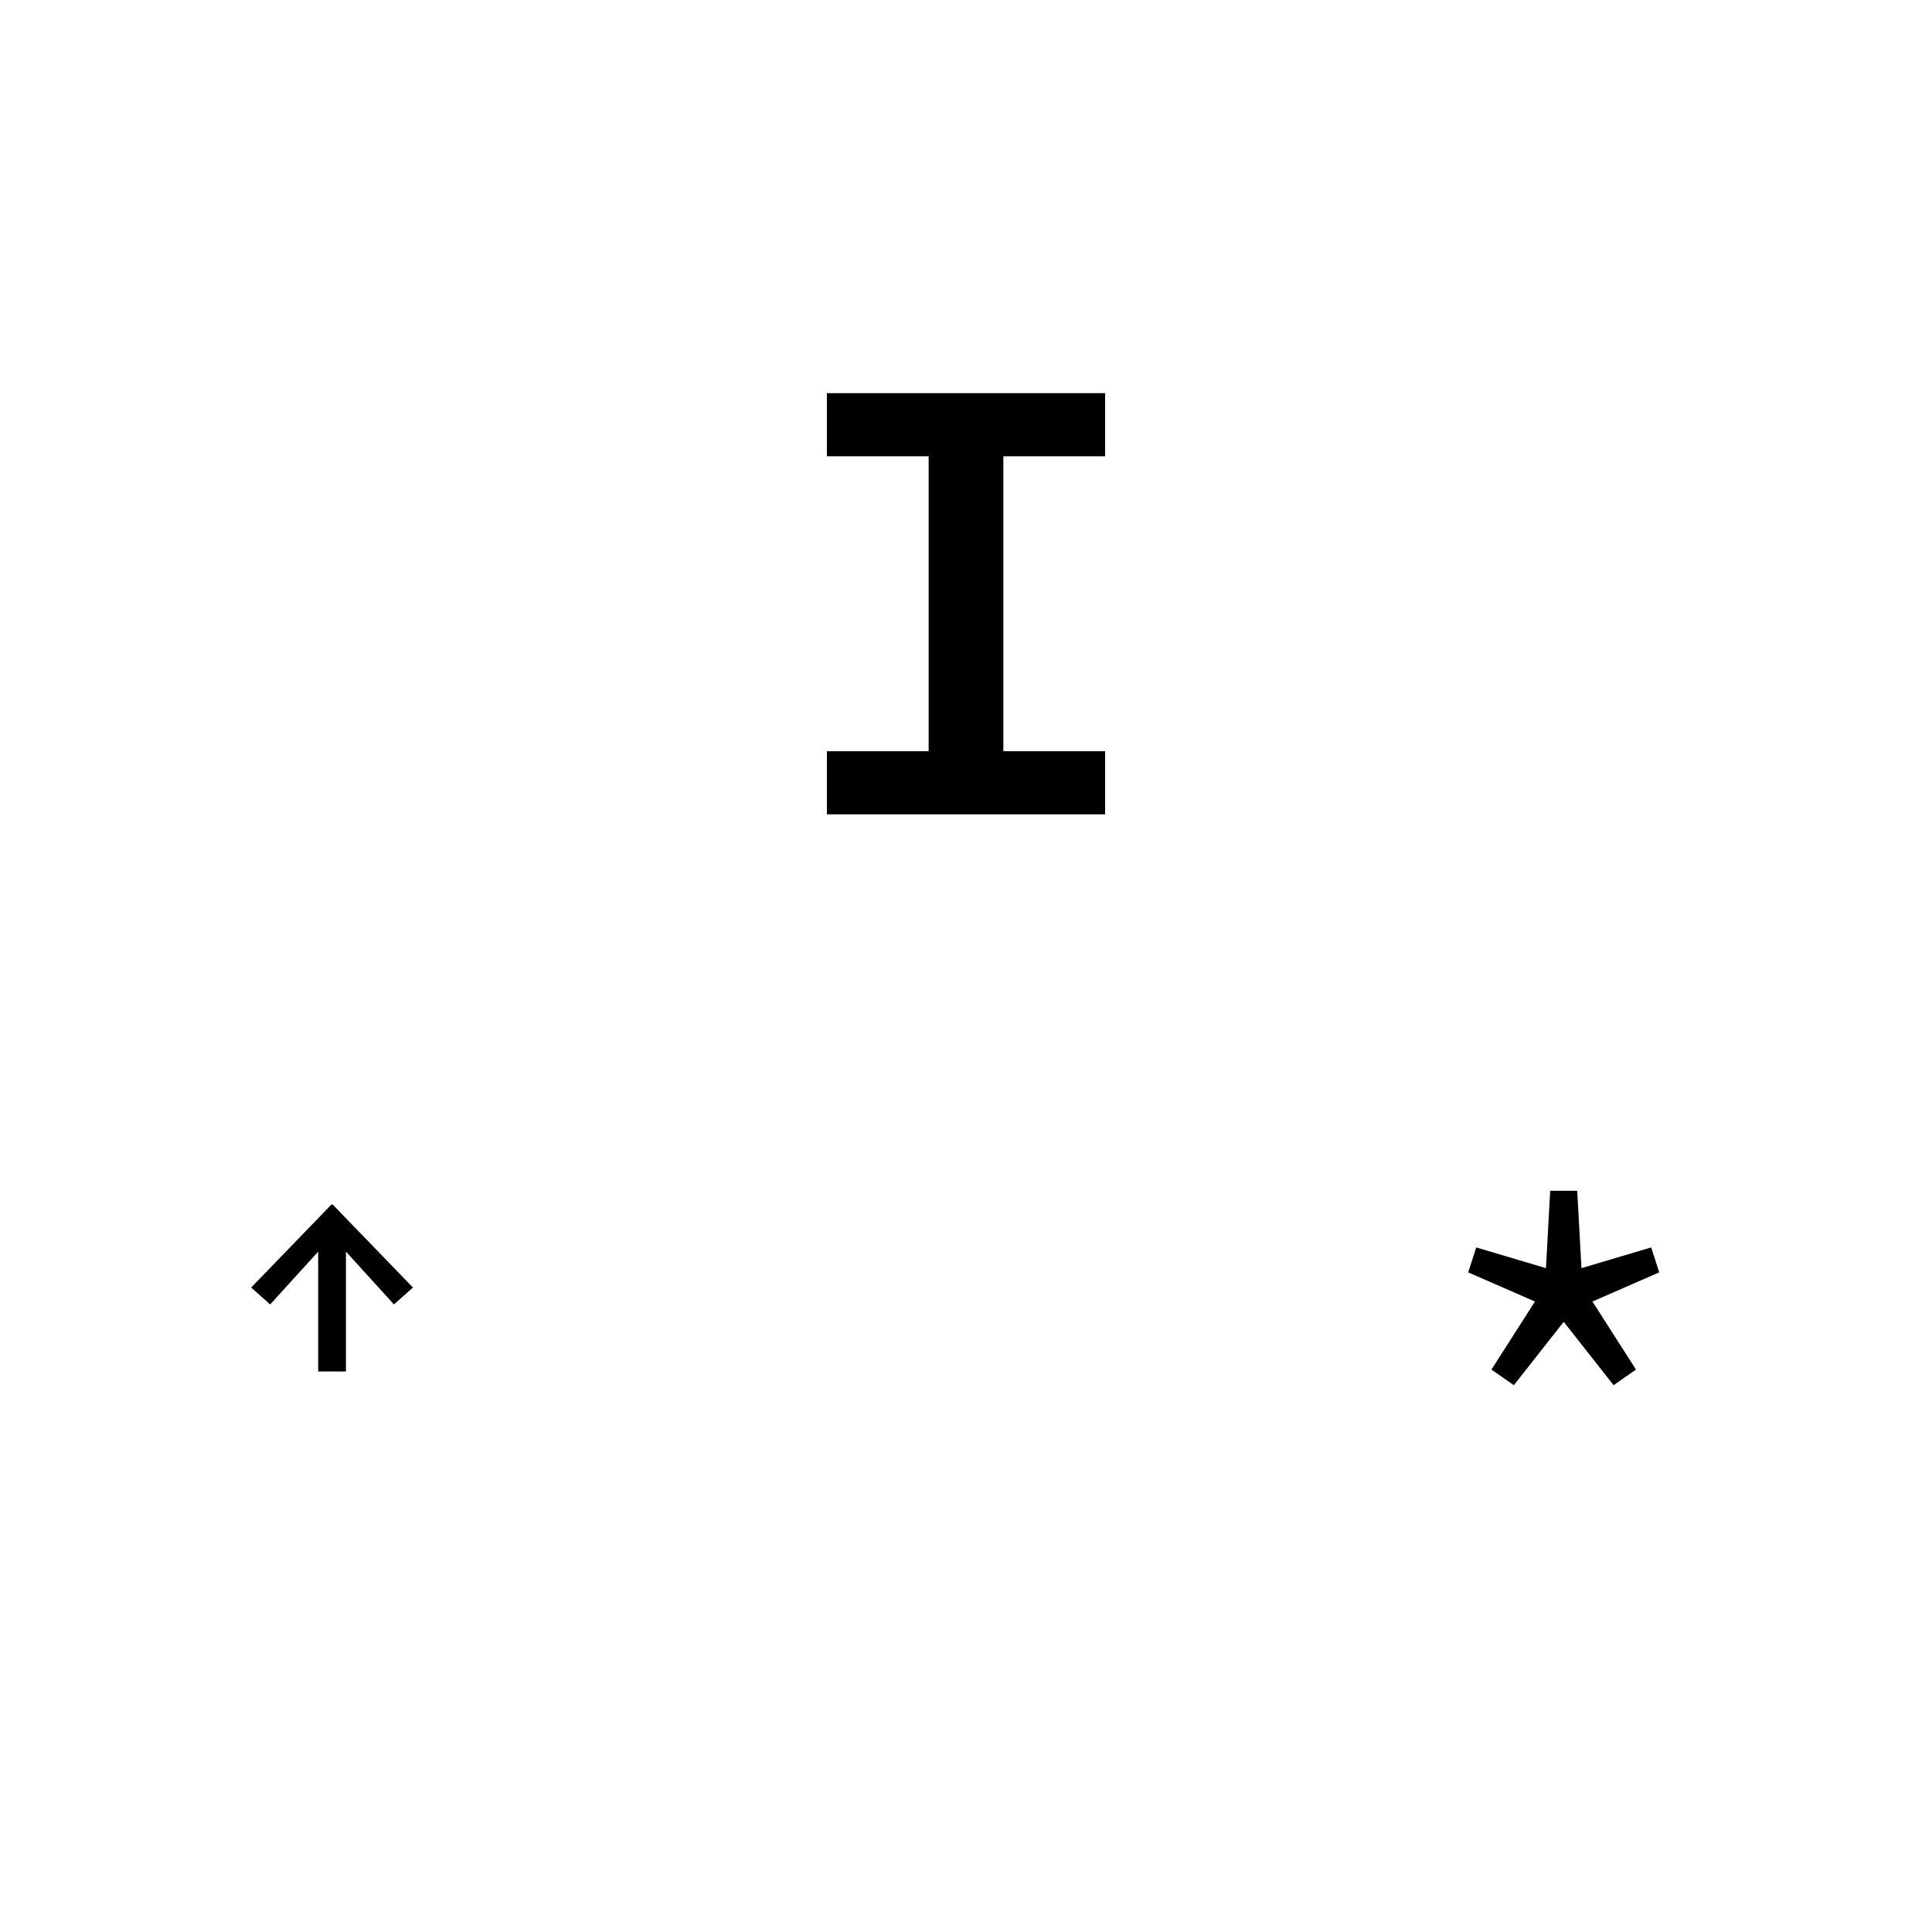
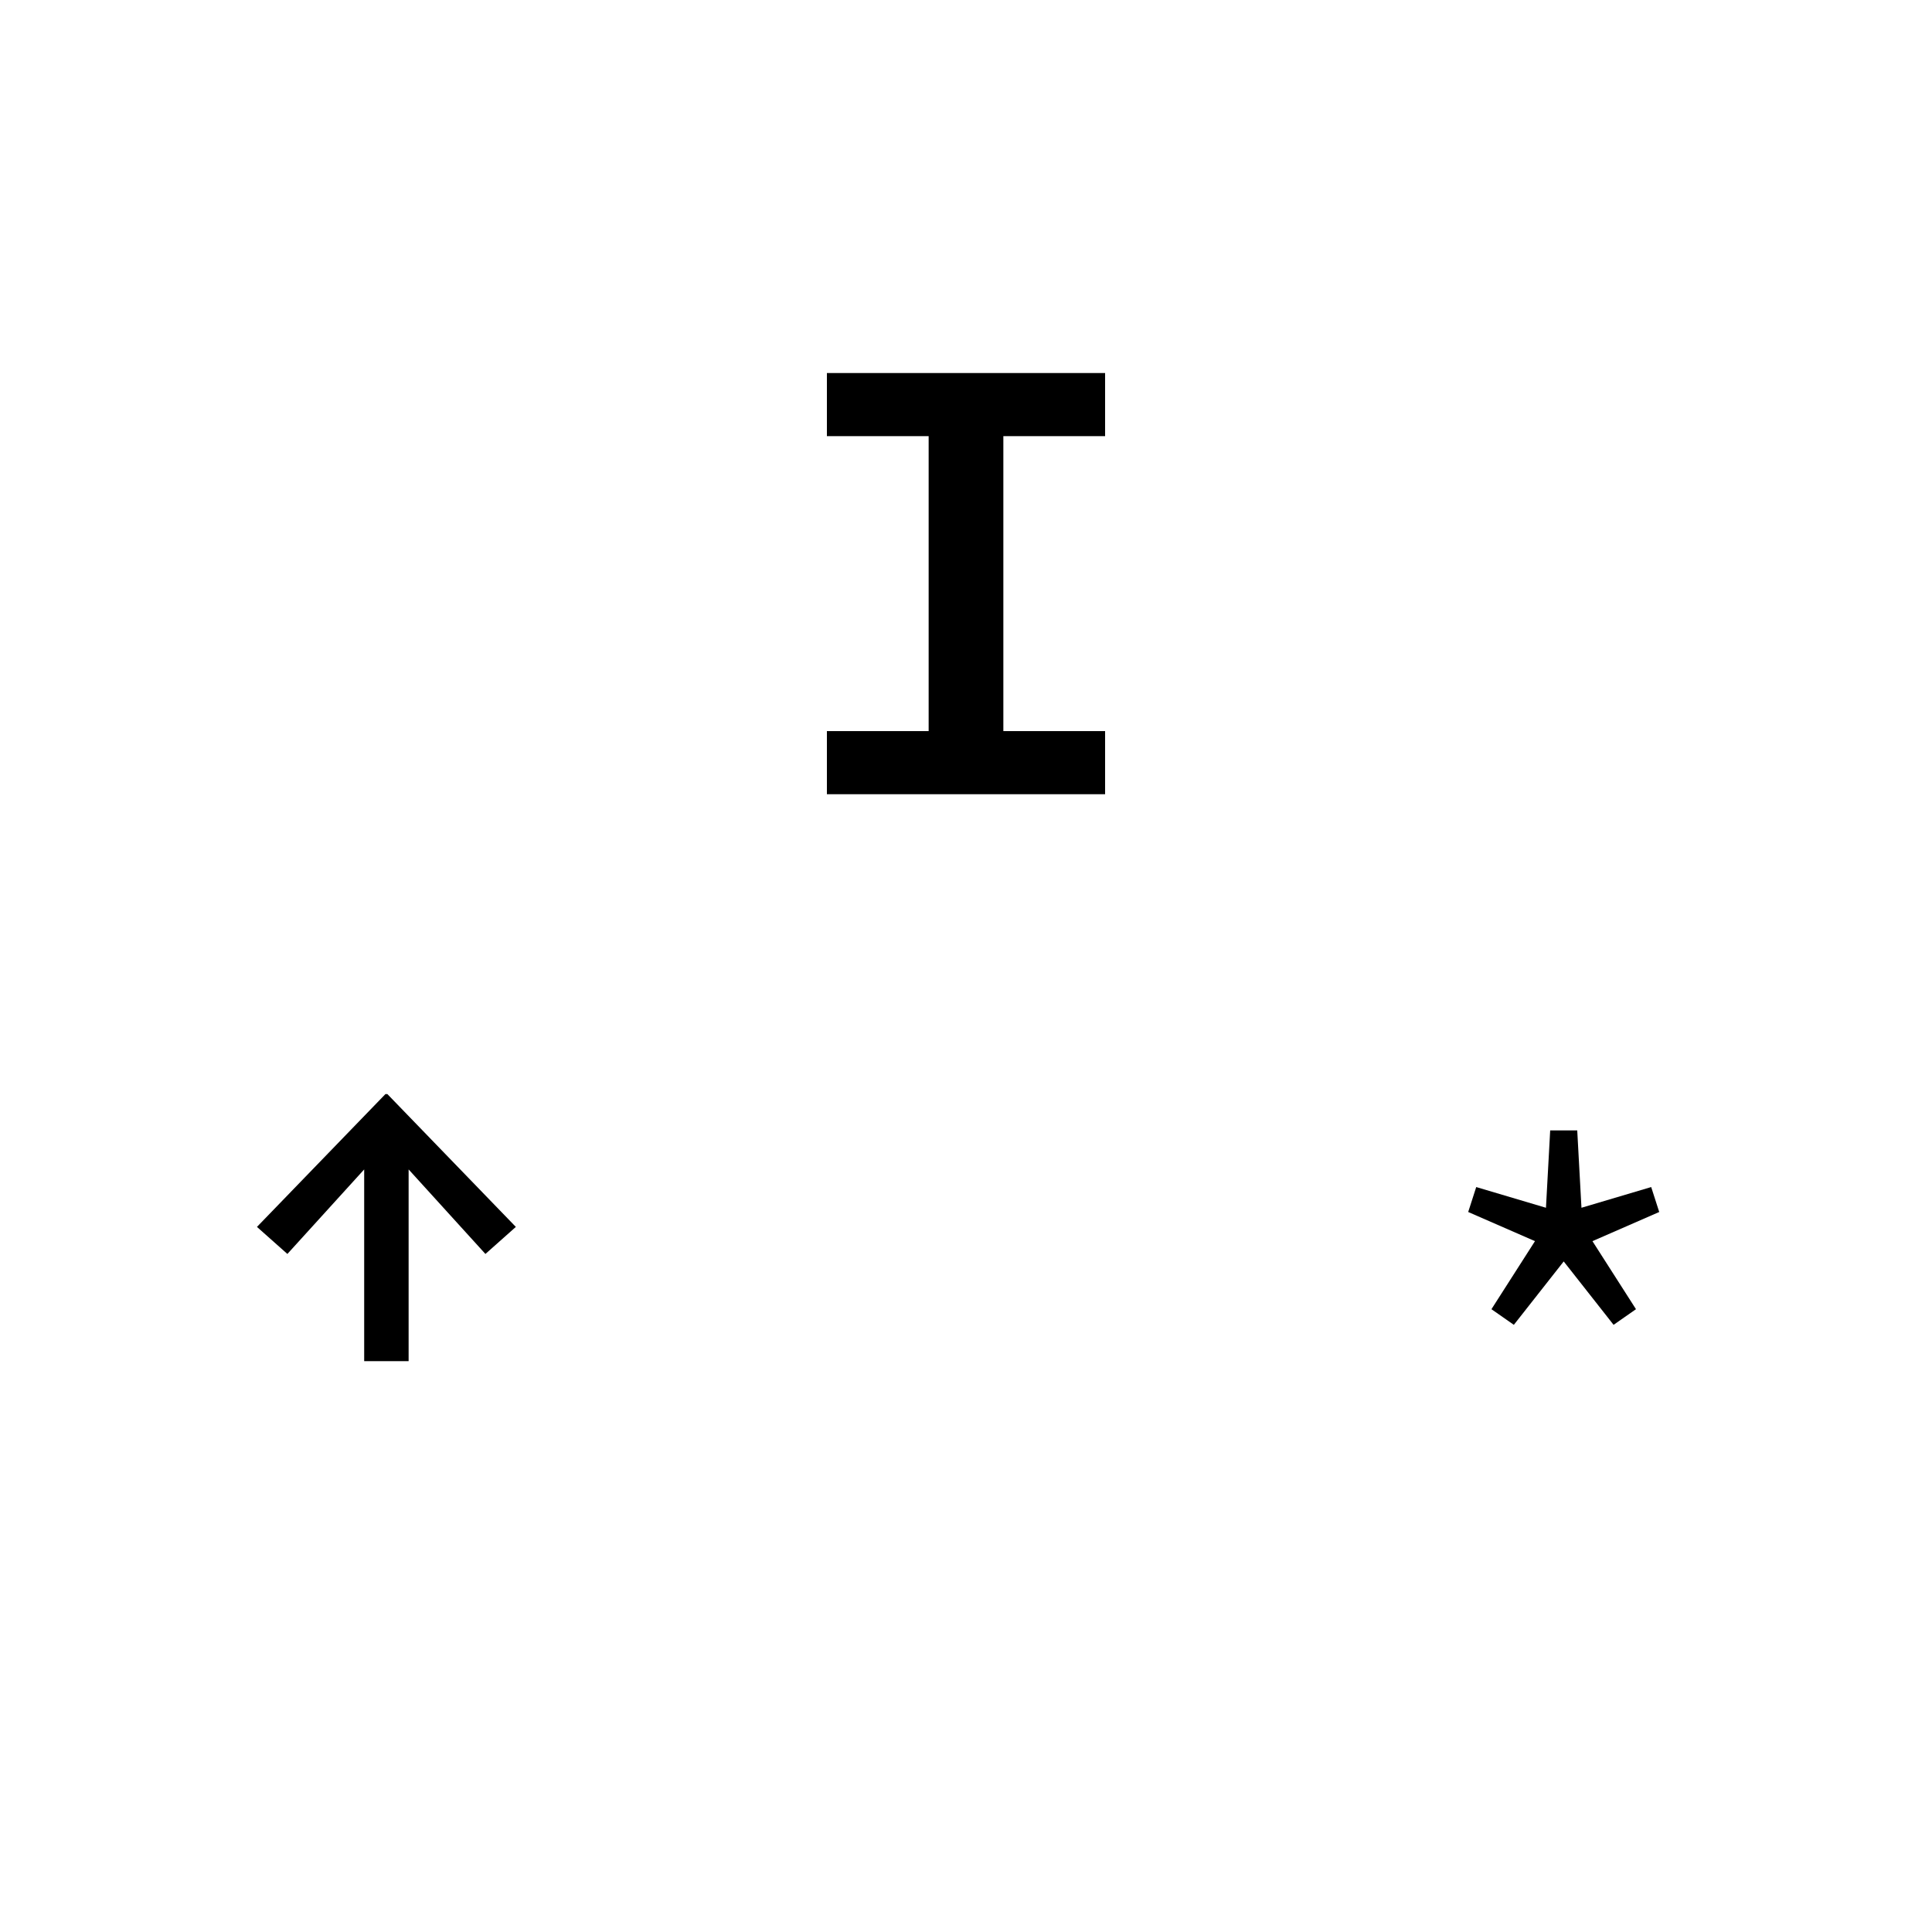
<svg xmlns="http://www.w3.org/2000/svg" width="14mm" height="14mm" viewBox="0 0 96 96">
-   <path d="M41.088 40.464V37.328H46.144V22.672H41.088V19.536H54.912V22.672H49.856V37.328H54.912V40.464Z" />
-   <path d="M15.81 68.147V62.192L13.425 64.817L12.48 63.977L16.47 59.852H16.53L20.52 63.977L19.575 64.817L17.19 62.192V68.147Z" />
-   <path d="M75.222 68.83 74.109 68.053 76.272 64.672 72.954 63.223 73.353 61.984 76.818 63.013 77.028 59.17H78.372L78.582 63.013L82.047 61.984L82.446 63.223L79.128 64.672L81.291 68.053L80.178 68.83L77.7 65.68Z" />
+   <path d="M41.088 39.464V36.328H46.144V21.672H41.088V18.536H54.912V21.672H49.856V36.328H54.912V39.464Z" />
+   <path d="M18.096 67.636V58.108L14.28 62.308L12.768 60.964L19.152 54.364H19.248L25.632 60.964L24.12 62.308L20.304 58.108V67.636Z" />
+   <path d="M75.222 65.83 74.109 65.053 76.272 61.672 72.954 60.223 73.353 58.984 76.818 60.013 77.028 56.17H78.372L78.582 60.013L82.047 58.984L82.446 60.223L79.128 61.672L81.291 65.053L80.178 65.83L77.7 62.68Z" />
</svg>
